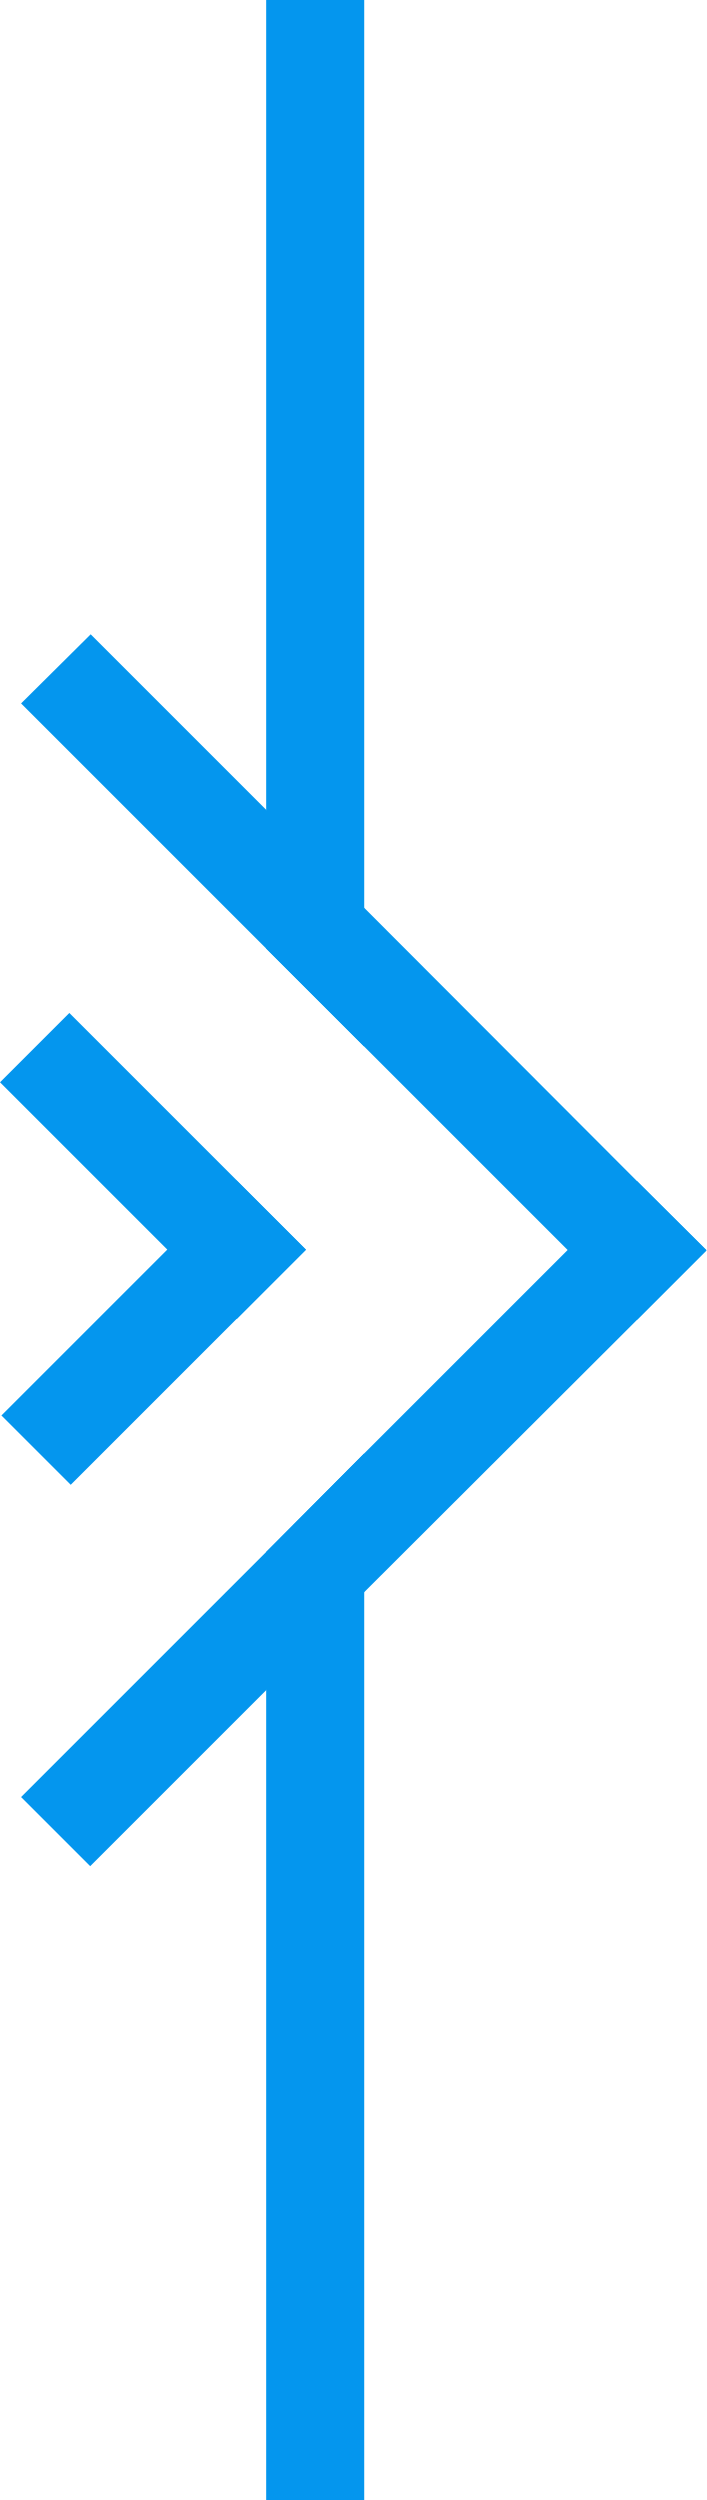
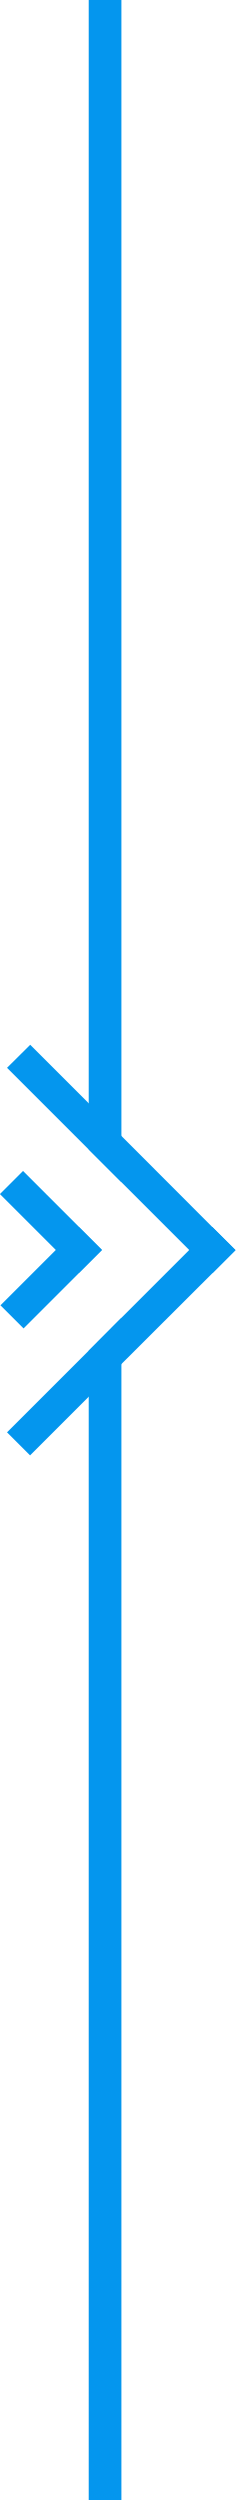
- <svg xmlns="http://www.w3.org/2000/svg" viewBox="0 0 14.41 51">
-   <polygon points="7.43 0 7.43 21.35 5.43 19.35 5.43 0 7.43 0" fill="#0496ee" />
-   <polygon points="5.43 31.66 7.43 29.65 7.43 51 5.43 51 5.43 31.66" fill="#0496ee" />
-   <polygon points="14.41 25.5 14.41 25.51 13 26.92 0.43 14.35 1.85 12.94 7.43 18.52 12.99 24.09 14.41 25.5" fill="#0496ee" />
-   <polygon points="14.41 25.51 13 26.92 7.43 32.48 5.43 34.48 1.84 38.07 0.43 36.66 5.43 31.66 7.43 29.65 12.99 24.09 14.41 25.51" fill="#0496ee" />
-   <rect x="2.68" y="20.38" width="2" height="6.83" transform="translate(22.55 38.01) rotate(135)" fill="#0496ee" />
-   <rect x="2.69" y="23.8" width="2" height="6.78" transform="translate(19.75 5.35) rotate(45)" fill="#0496ee" />
+ <svg xmlns="http://www.w3.org/2000/svg" viewBox="0 0 14.41 153">
+   <polygon points="7.43 0 7.43 72.35 5.43 70.35 5.43 0 7.43 0" fill="#0496ee" />
+   <polygon points="5.43 82.66 7.43 80.65 7.43 153 5.43 153 5.43 82.66" fill="#0496ee" />
+   <polygon points="14.41 76.5 14.41 76.51 13 77.92 0.43 65.35 1.85 63.94 7.43 69.52 12.99 75.09 14.41 76.5" fill="#0496ee" />
+   <polygon points="14.41 76.51 13 77.92 7.43 83.48 5.43 85.48 1.84 89.07 0.43 87.66 5.43 82.66 7.43 80.65 12.99 75.09 14.41 76.51" fill="#0496ee" />
+   <rect x="2.12" y="71.37" width="2" height="6.83" transform="translate(-51.97 24.11) rotate(-45)" fill="#0496ee" />
+   <rect x="-0.26" y="77.19" width="6.78" height="2" transform="translate(-54.37 25.12) rotate(-45)" fill="#0496ee" />
</svg>
